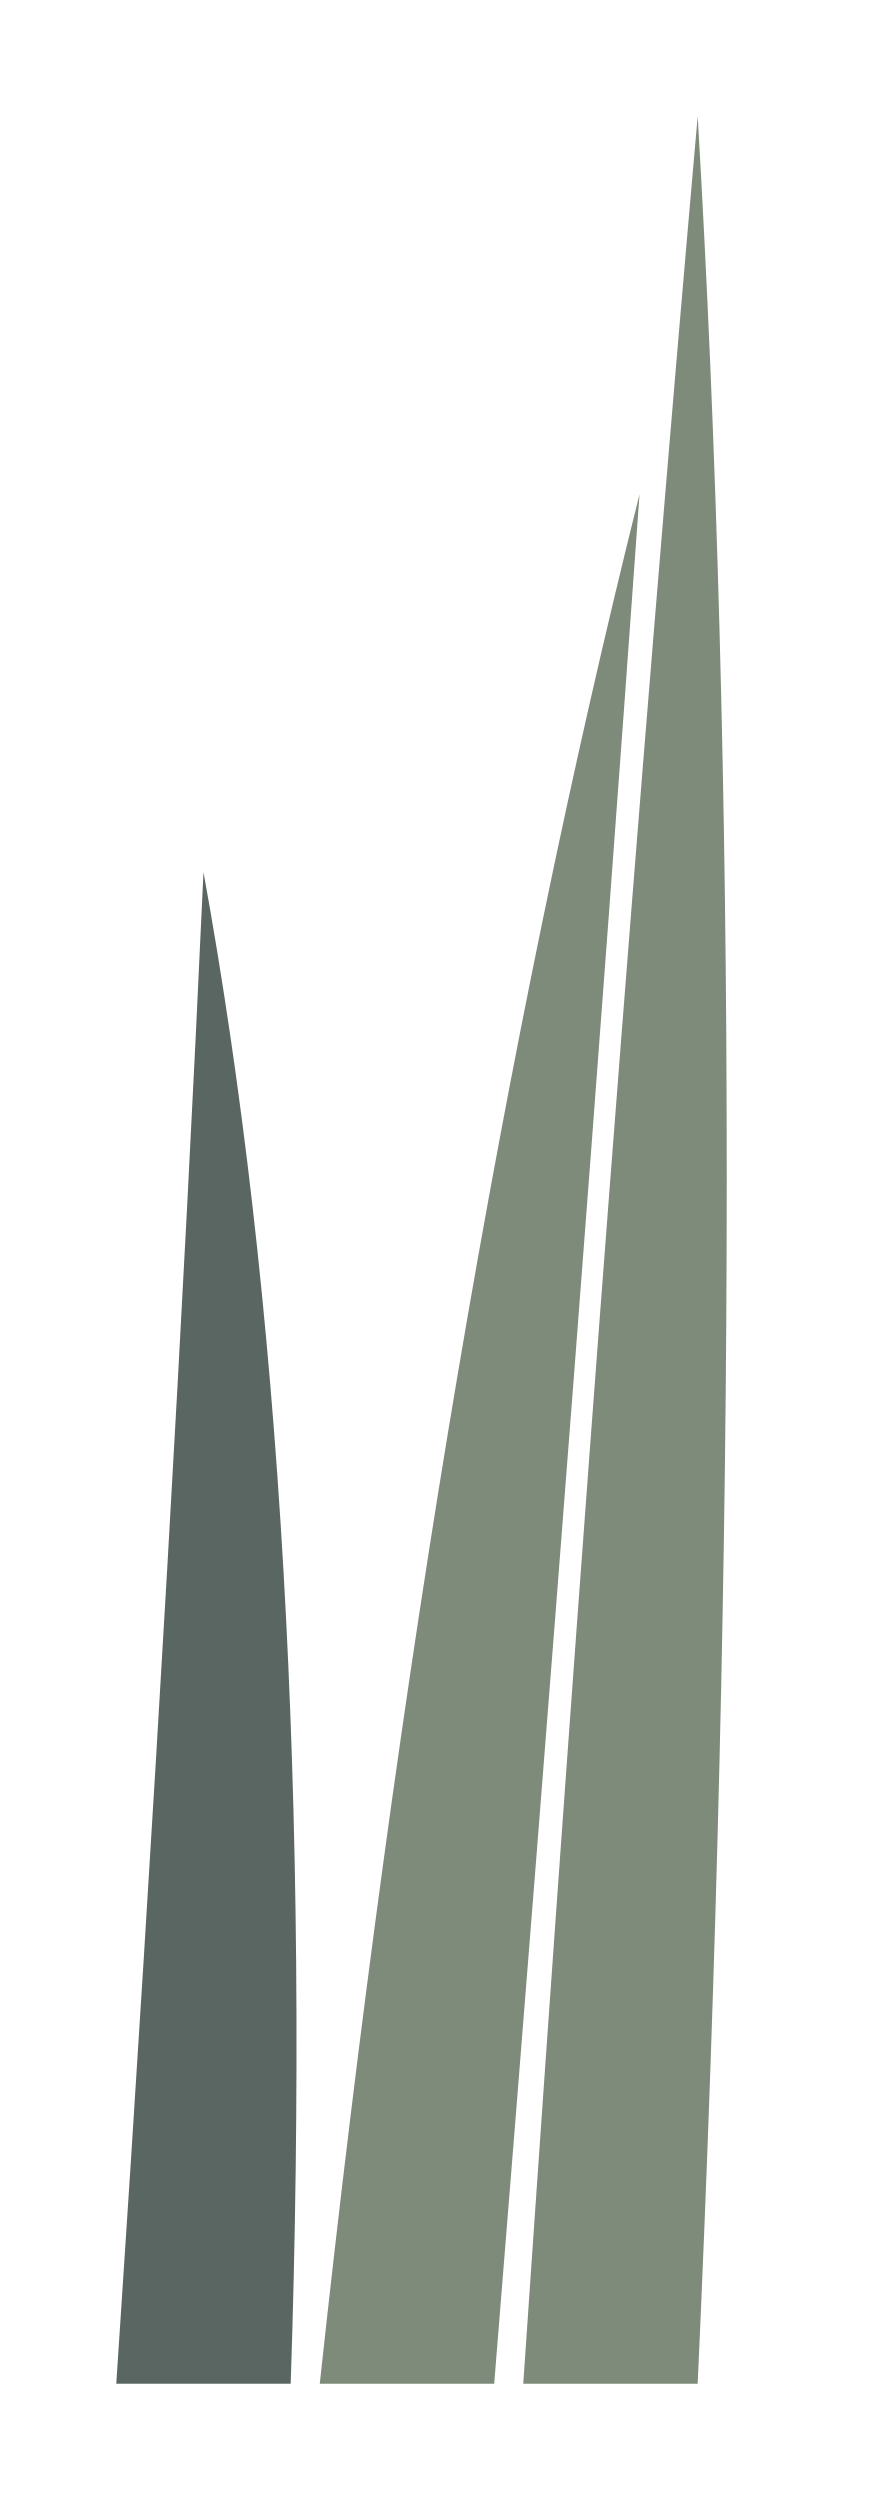
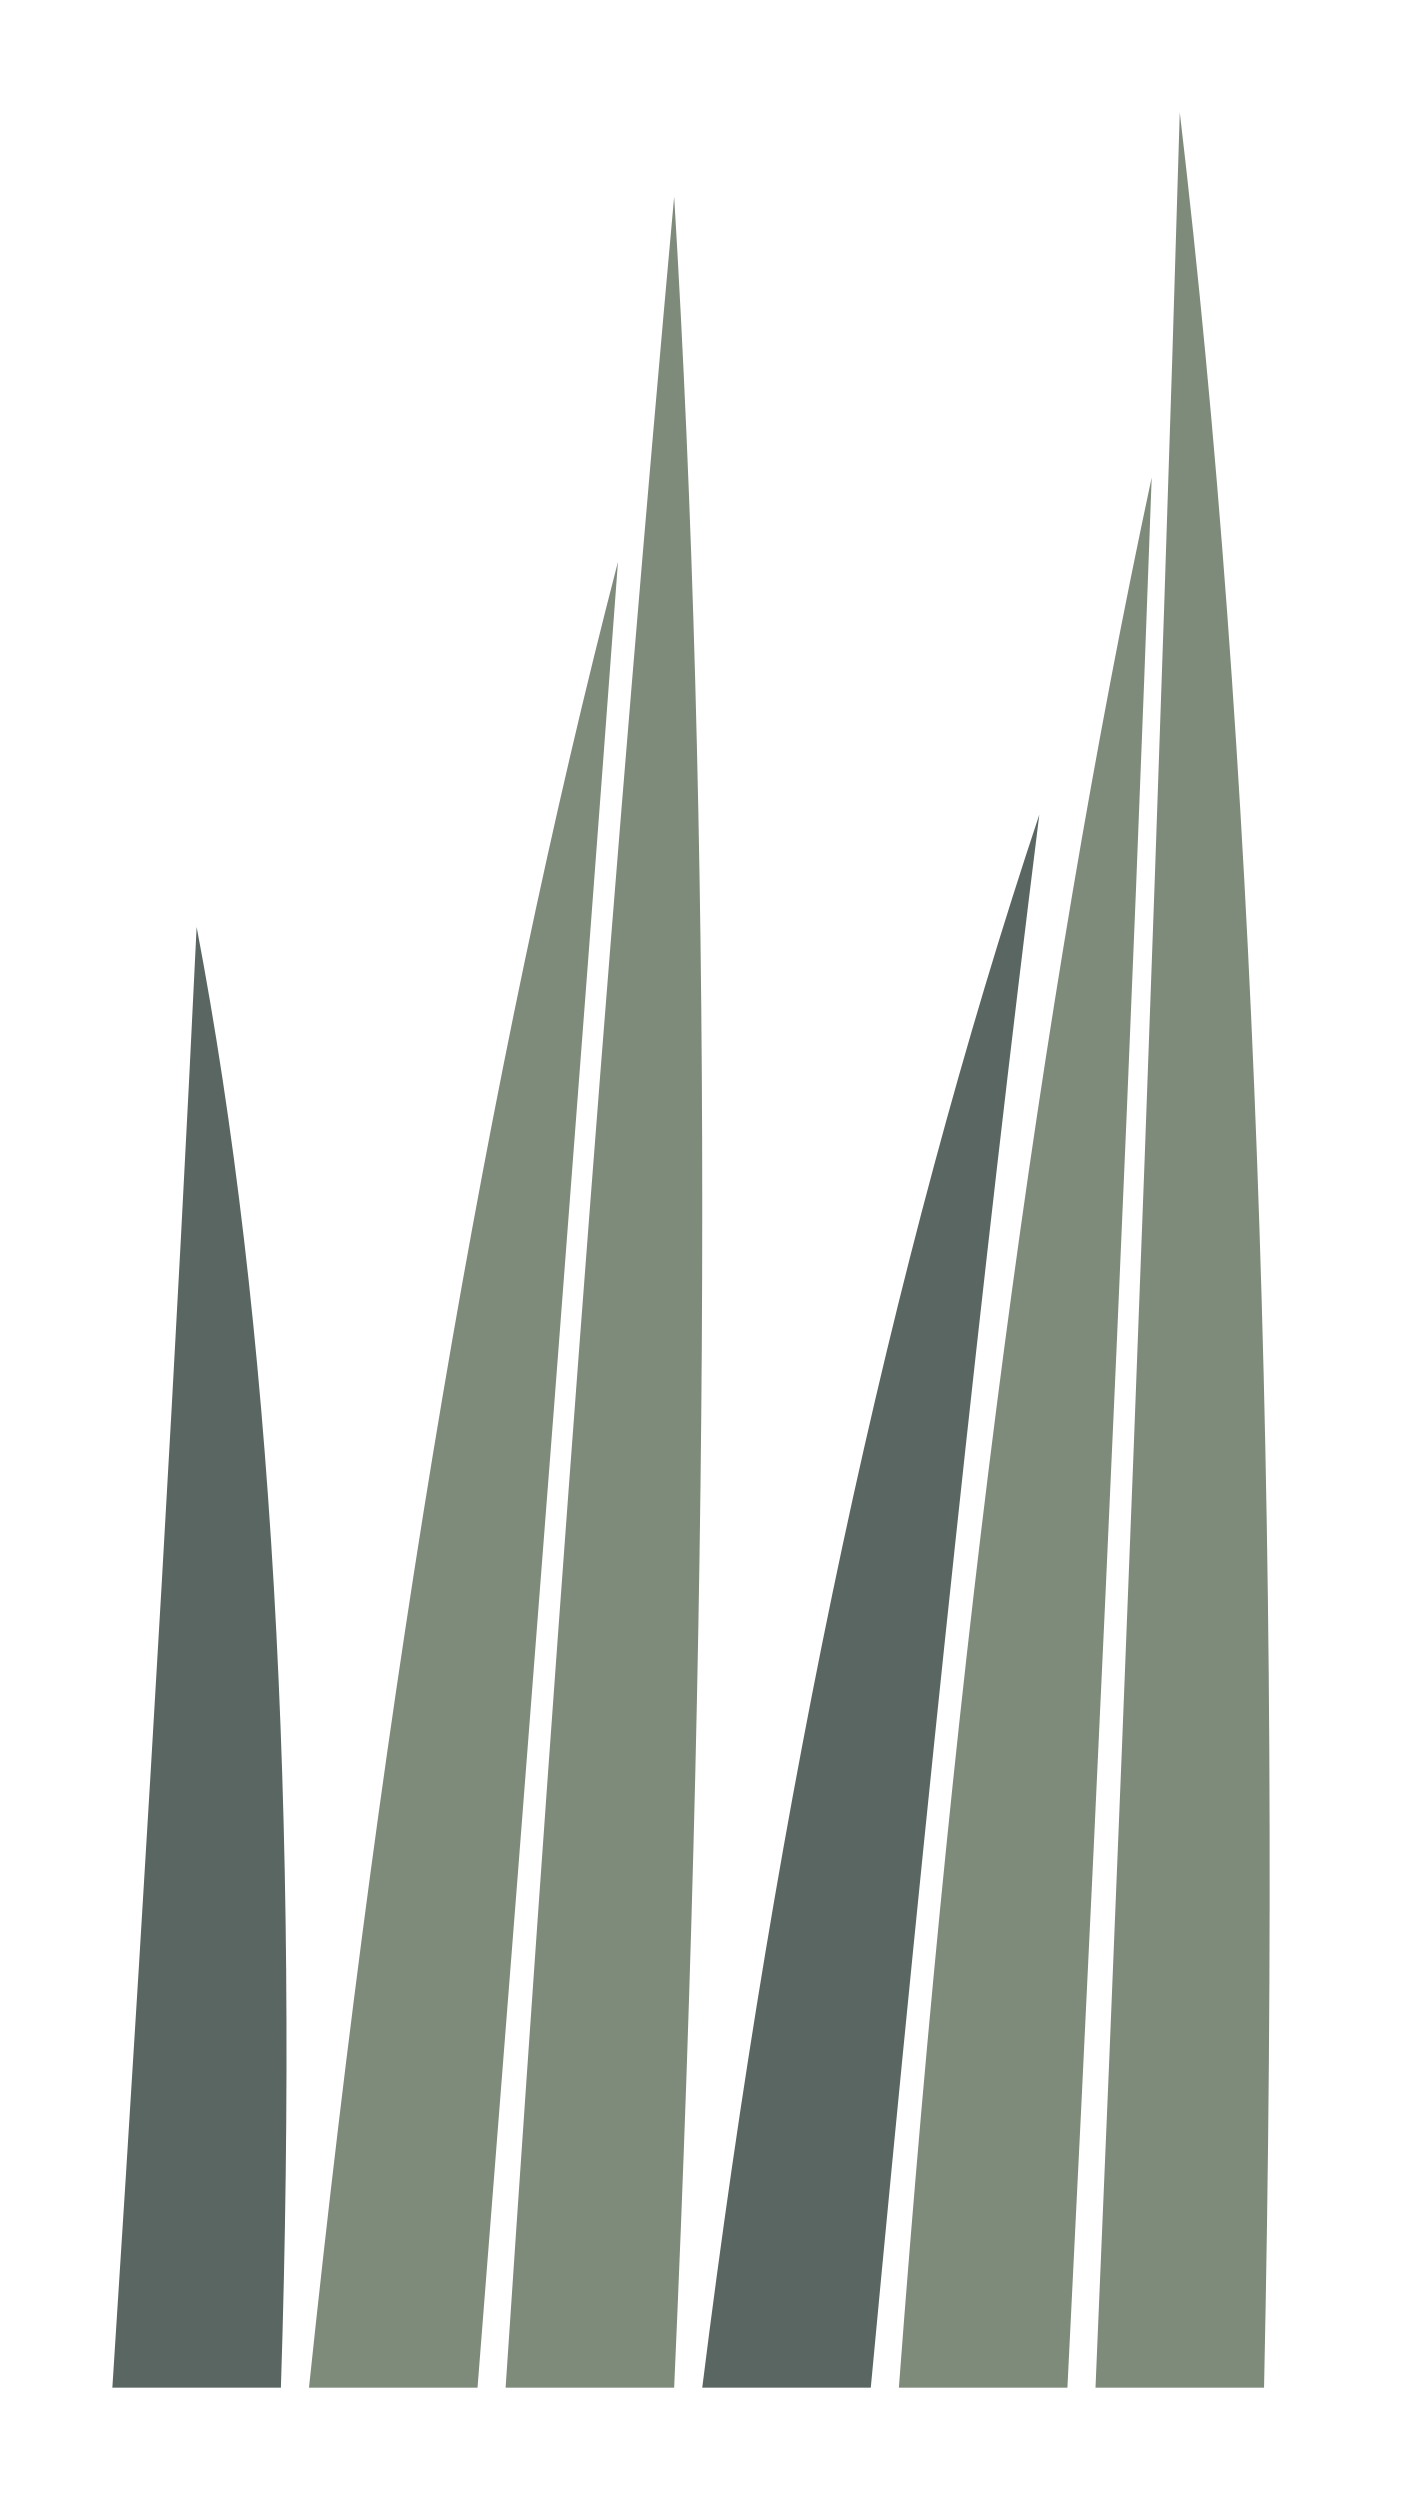
- <svg xmlns="http://www.w3.org/2000/svg" width="30" height="86" viewBox="2472 1872 30 86">
-   <path d="M2476 1954 Q2478 1924 2479 1902 Q2483 1924 2482 1954 Z" fill="#5a6662" />
-   <path d="M2483 1954 Q2487 1917 2494 1889 Q2492 1917 2489 1954 Z M2490 1954 Q2493 1910 2496 1876 Q2498 1910 2496 1954 Z" fill="#7e8a7a" />
+ <svg xmlns="http://www.w3.org/2000/svg" width="50" height="89" viewBox="2272 1848 50 89">
+   <path d="M2276 1933 Q2278 1902 2279 1881 Q2283 1902 2282 1933 Z M2297 1933 Q2301 1901 2309 1877 Q2306 1901 2303 1933 Z" fill="#5a6662" />
+   <path d="M2283 1933 Q2287 1895 2294 1868 Q2292 1895 2289 1933 Z M2290 1933 Q2293 1888 2296 1855 Q2298 1888 2296 1933 Z M2304 1933 Q2307 1893 2313 1865 Q2312 1893 2310 1933 Z M2311 1933 Q2313 1886 2314 1852 Q2318 1886 2317 1933 Z" fill="#7e8a7a" />
</svg>
